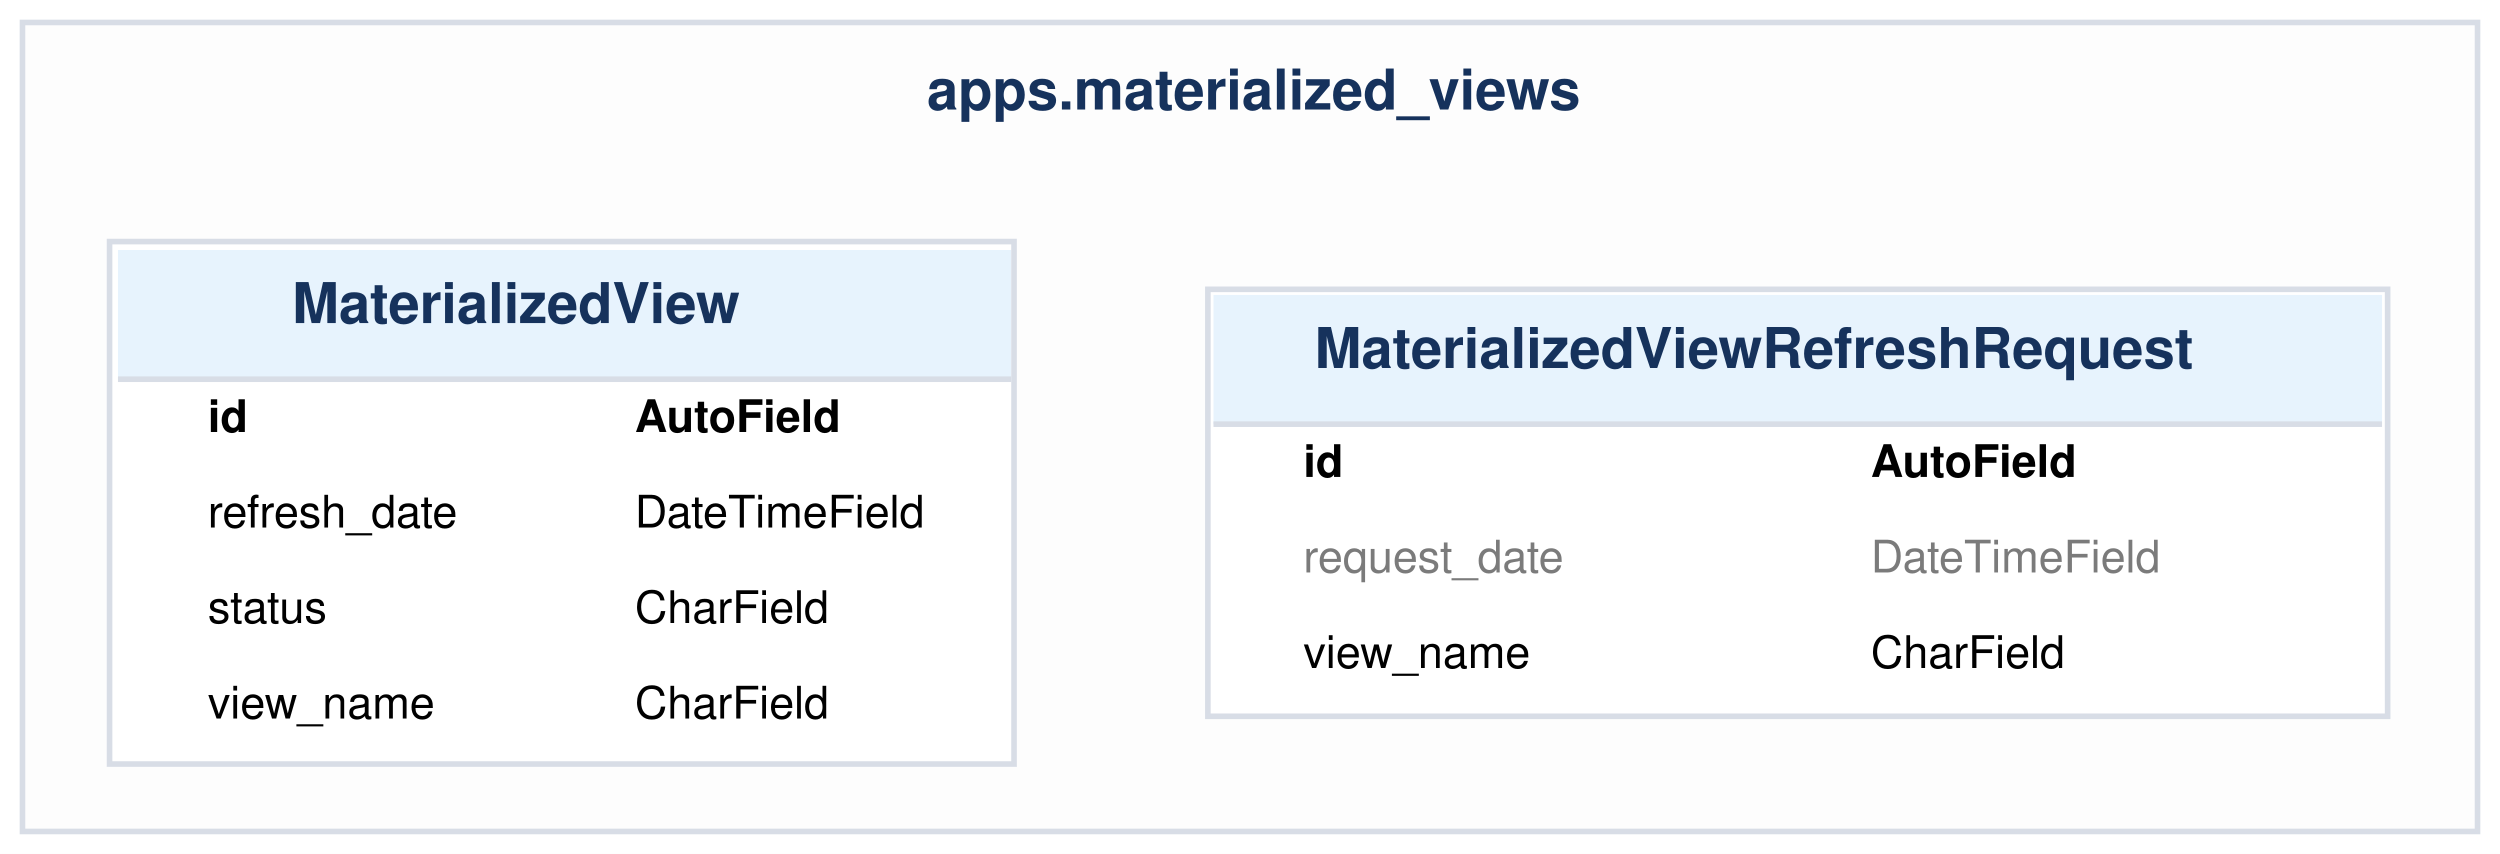
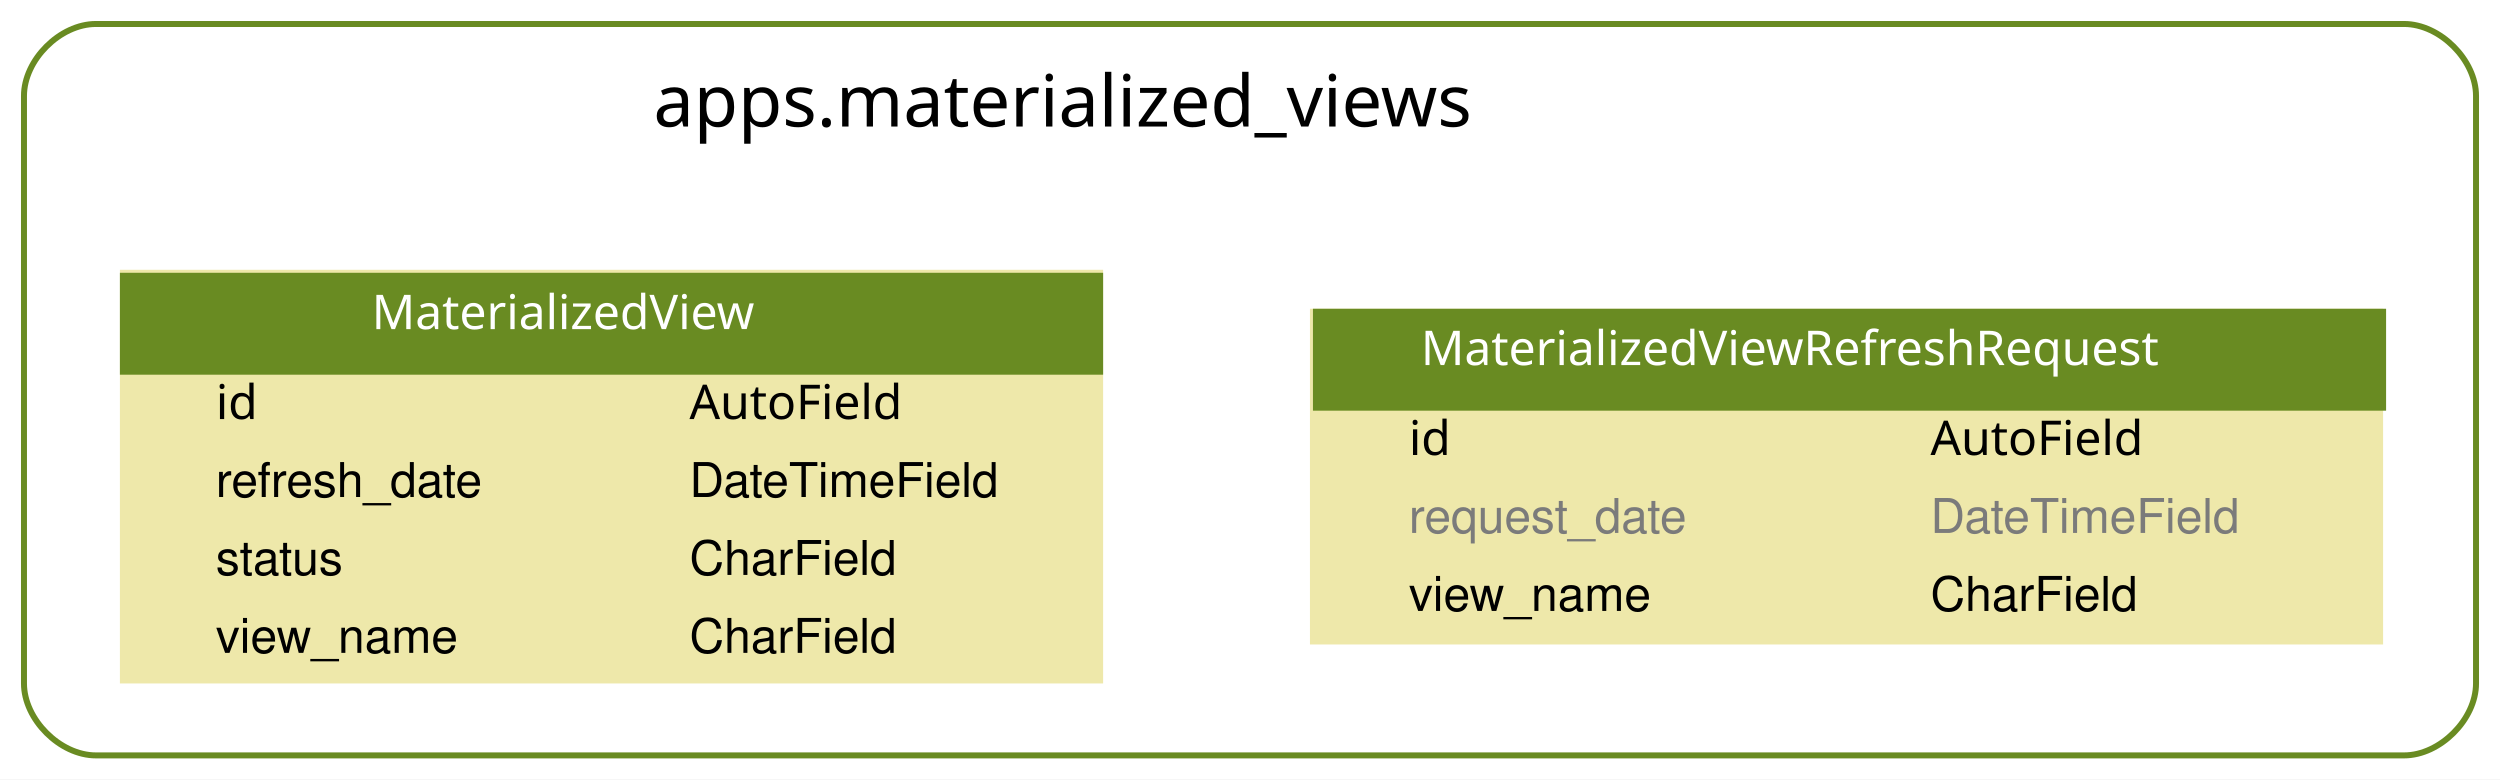
- <svg xmlns="http://www.w3.org/2000/svg" width="445pt" height="152pt" viewBox="0.00 0.00 445.00 152.00">
-   <g id="graph0" class="graph" transform="scale(1 1) rotate(0) translate(4 148)">
-     <polygon fill="#ffffff" stroke="transparent" points="-4,4 -4,-148 441,-148 441,4 -4,4" />
+ <svg xmlns="http://www.w3.org/2000/svg" width="417pt" height="130pt" viewBox="0.00 0.00 417.00 130.00">
+   <g id="graph0" class="graph" transform="scale(1 1) rotate(0) translate(4 126)">
+     <polygon fill="#ffffff" stroke="transparent" points="-4,4 -4,-126 413,-126 413,4 -4,4" />
    <g id="clust1" class="cluster">
-       <polygon fill="#fdfdfd" stroke="#d8dde6" points="0,0 0,-144 437,-144 437,0 0,0" />
-       <text text-anchor="start" x="107" y="-128.5" font-family="Helvetica,sans-Serif" font-size="8.00" fill="#000000">          </text>
-       <text text-anchor="start" x="130" y="-128.5" font-family="Helvetica,sans-Serif" font-size="10.00" fill="#16325c">          </text>
-       <text text-anchor="start" x="161" y="-128.5" font-family="Helvetica,sans-Serif" font-weight="bold" font-size="10.00" fill="#16325c">apps.materialized_views</text>
-       <text text-anchor="start" x="276" y="-128.5" font-family="Helvetica,sans-Serif" font-size="10.00" fill="#16325c">          </text>
-       <text text-anchor="start" x="307" y="-128.5" font-family="Helvetica,sans-Serif" font-size="8.00" fill="#000000">          </text>
+       <path fill="none" stroke="#698b22" d="M12,0C12,0 397,0 397,0 403,0 409,-6 409,-12 409,-12 409,-110 409,-110 409,-116 403,-122 397,-122 397,-122 12,-122 12,-122 6,-122 0,-116 0,-110 0,-110 0,-12 0,-12 0,-6 6,0 12,0" />
+       <text text-anchor="start" x="82" y="-104.9" font-family="Helvetica,sans-Serif" font-size="8.00" fill="#000000">          </text>
+       <text text-anchor="start" x="105" y="-104.9" font-family="Helvetica Bold" font-size="12.00" fill="#000000">          apps.materialized_views          </text>
+       <text text-anchor="start" x="304" y="-104.9" font-family="Helvetica,sans-Serif" font-size="8.00" fill="#000000">          </text>
    </g>
    <g id="node1" class="node">
-       <polygon fill="#ffffff" stroke="transparent" points="211,-20.5 211,-96.5 421,-96.5 421,-20.5 211,-20.5" />
-       <polygon fill="#e7f3fd" stroke="transparent" points="212,-72.5 212,-95.5 420,-95.5 420,-72.5 212,-72.5" />
-       <polyline fill="none" stroke="#d8dde6" points="212,-72.5 420,-72.5 " />
-       <text text-anchor="start" x="218" y="-82.5" font-family="Helvetica,sans-Serif" font-size="8.00" fill="#000000">     </text>
-       <text text-anchor="start" x="230" y="-82.5" font-family="Helvetica,sans-Serif" font-weight="bold" font-size="10.00" fill="#16325c">     MaterializedViewRefreshRequest     </text>
-       <text text-anchor="start" x="216" y="-63.1" font-family="Helvetica,sans-Serif" font-size="8.00" fill="#000000">     </text>
-       <text text-anchor="start" x="228" y="-63.1" font-family="Helvetica,sans-Serif" font-weight="bold" font-size="8.00" fill="#000000">id</text>
-       <text text-anchor="start" x="236" y="-63.1" font-family="Helvetica,sans-Serif" font-size="8.00" fill="#000000">     </text>
-       <text text-anchor="start" x="317" y="-63.1" font-family="Helvetica,sans-Serif" font-size="8.00" fill="#000000">     </text>
-       <text text-anchor="start" x="329" y="-63.1" font-family="Helvetica,sans-Serif" font-weight="bold" font-size="8.00" fill="#000000">AutoField</text>
-       <text text-anchor="start" x="369" y="-63.1" font-family="Helvetica,sans-Serif" font-size="8.00" fill="#000000">     </text>
-       <text text-anchor="start" x="216" y="-46.1" font-family="Helvetica,sans-Serif" font-size="8.00" fill="#000000">     </text>
-       <text text-anchor="start" x="228" y="-46.1" font-family="Helvetica,sans-Serif" font-size="8.00" fill="#7b7b7b">request_date</text>
-       <text text-anchor="start" x="276" y="-46.1" font-family="Helvetica,sans-Serif" font-size="8.00" fill="#000000">     </text>
-       <text text-anchor="start" x="317" y="-46.1" font-family="Helvetica,sans-Serif" font-size="8.00" fill="#000000">     </text>
-       <text text-anchor="start" x="329" y="-46.1" font-family="Helvetica,sans-Serif" font-size="8.00" fill="#7b7b7b">DateTimeField</text>
-       <text text-anchor="start" x="382" y="-46.1" font-family="Helvetica,sans-Serif" font-size="8.00" fill="#000000">     </text>
-       <text text-anchor="start" x="216" y="-29.1" font-family="Helvetica,sans-Serif" font-size="8.00" fill="#000000">     </text>
-       <text text-anchor="start" x="228" y="-29.1" font-family="Helvetica,sans-Serif" font-size="8.00" fill="#000000">view_name</text>
-       <text text-anchor="start" x="269" y="-29.1" font-family="Helvetica,sans-Serif" font-size="8.00" fill="#000000">     </text>
-       <text text-anchor="start" x="317" y="-29.1" font-family="Helvetica,sans-Serif" font-size="8.00" fill="#000000">     </text>
-       <text text-anchor="start" x="329" y="-29.1" font-family="Helvetica,sans-Serif" font-size="8.00" fill="#000000">CharField</text>
-       <text text-anchor="start" x="365" y="-29.1" font-family="Helvetica,sans-Serif" font-size="8.00" fill="#000000">     </text>
-       <polygon fill="none" stroke="#d8dde6" points="211,-20.5 211,-96.5 421,-96.5 421,-20.5 211,-20.5" />
+       <polygon fill="#eee8aa" stroke="transparent" points="214.5,-18.5 214.5,-74.5 393.5,-74.5 393.5,-18.5 214.5,-18.5" />
+       <polygon fill="#698b22" stroke="transparent" points="215,-57.5 215,-74.5 394,-74.5 394,-57.5 215,-57.5" />
+       <text text-anchor="start" x="219" y="-65.1" font-family="Helvetica,sans-Serif" font-size="8.00" fill="#000000">      </text>
+       <text text-anchor="start" x="233" y="-65.1" font-family="Helvetica Bold" font-size="8.00" fill="#ffffff">      MaterializedViewRefreshRequest      </text>
+       <text text-anchor="start" x="217" y="-50.1" font-family="Helvetica,sans-Serif" font-size="8.00" fill="#000000">      </text>
+       <text text-anchor="start" x="231" y="-50.1" font-family="Helvetica Bold" font-size="8.00" fill="#000000">id</text>
+       <text text-anchor="start" x="239" y="-50.1" font-family="Helvetica,sans-Serif" font-size="8.00" fill="#000000">      </text>
+       <text text-anchor="start" x="304" y="-50.1" font-family="Helvetica,sans-Serif" font-size="8.00" fill="#000000">      </text>
+       <text text-anchor="start" x="318" y="-50.1" font-family="Helvetica Bold" font-size="8.00" fill="#000000">AutoField</text>
+       <text text-anchor="start" x="358" y="-50.1" font-family="Helvetica,sans-Serif" font-size="8.00" fill="#000000">      </text>
+       <text text-anchor="start" x="217" y="-37.1" font-family="Helvetica,sans-Serif" font-size="8.00" fill="#000000">      </text>
+       <text text-anchor="start" x="231" y="-37.1" font-family="Helvetica " font-size="8.00" fill="#7b7b7b">request_date</text>
+       <text text-anchor="start" x="280" y="-37.1" font-family="Helvetica,sans-Serif" font-size="8.00" fill="#000000">      </text>
+       <text text-anchor="start" x="304" y="-37.1" font-family="Helvetica,sans-Serif" font-size="8.00" fill="#000000">      </text>
+       <text text-anchor="start" x="318" y="-37.1" font-family="Helvetica " font-size="8.00" fill="#7b7b7b">DateTimeField</text>
+       <text text-anchor="start" x="371" y="-37.1" font-family="Helvetica,sans-Serif" font-size="8.00" fill="#000000">      </text>
+       <text text-anchor="start" x="217" y="-24.1" font-family="Helvetica,sans-Serif" font-size="8.00" fill="#000000">      </text>
+       <text text-anchor="start" x="231" y="-24.1" font-family="Helvetica " font-size="8.00" fill="#000000">view_name</text>
+       <text text-anchor="start" x="273" y="-24.1" font-family="Helvetica,sans-Serif" font-size="8.00" fill="#000000">      </text>
+       <text text-anchor="start" x="304" y="-24.1" font-family="Helvetica,sans-Serif" font-size="8.00" fill="#000000">      </text>
+       <text text-anchor="start" x="318" y="-24.1" font-family="Helvetica " font-size="8.00" fill="#000000">CharField</text>
+       <text text-anchor="start" x="354" y="-24.1" font-family="Helvetica,sans-Serif" font-size="8.00" fill="#000000">      </text>
    </g>
    <g id="node2" class="node">
-       <polygon fill="#ffffff" stroke="transparent" points="15.5,-12 15.5,-105 176.5,-105 176.5,-12 15.5,-12" />
-       <polygon fill="#e7f3fd" stroke="transparent" points="17,-80.5 17,-103.5 176,-103.5 176,-80.5 17,-80.5" />
-       <polyline fill="none" stroke="#d8dde6" points="17,-80.5 176,-80.5 " />
-       <text text-anchor="start" x="36" y="-90.5" font-family="Helvetica,sans-Serif" font-size="8.00" fill="#000000">     </text>
-       <text text-anchor="start" x="48" y="-90.5" font-family="Helvetica,sans-Serif" font-weight="bold" font-size="10.00" fill="#16325c">     MaterializedView     </text>
-       <text text-anchor="start" x="21" y="-71.1" font-family="Helvetica,sans-Serif" font-size="8.00" fill="#000000">     </text>
-       <text text-anchor="start" x="33" y="-71.1" font-family="Helvetica,sans-Serif" font-weight="bold" font-size="8.00" fill="#000000">id</text>
-       <text text-anchor="start" x="41" y="-71.1" font-family="Helvetica,sans-Serif" font-size="8.00" fill="#000000">     </text>
-       <text text-anchor="start" x="97" y="-71.1" font-family="Helvetica,sans-Serif" font-size="8.00" fill="#000000">     </text>
-       <text text-anchor="start" x="109" y="-71.1" font-family="Helvetica,sans-Serif" font-weight="bold" font-size="8.00" fill="#000000">AutoField</text>
-       <text text-anchor="start" x="149" y="-71.1" font-family="Helvetica,sans-Serif" font-size="8.00" fill="#000000">     </text>
-       <text text-anchor="start" x="21" y="-54.1" font-family="Helvetica,sans-Serif" font-size="8.00" fill="#000000">     </text>
-       <text text-anchor="start" x="33" y="-54.1" font-family="Helvetica,sans-Serif" font-size="8.00" fill="#000000">refresh_date</text>
-       <text text-anchor="start" x="79" y="-54.1" font-family="Helvetica,sans-Serif" font-size="8.00" fill="#000000">     </text>
-       <text text-anchor="start" x="97" y="-54.1" font-family="Helvetica,sans-Serif" font-size="8.00" fill="#000000">     </text>
-       <text text-anchor="start" x="109" y="-54.1" font-family="Helvetica,sans-Serif" font-size="8.00" fill="#000000">DateTimeField</text>
-       <text text-anchor="start" x="162" y="-54.1" font-family="Helvetica,sans-Serif" font-size="8.00" fill="#000000">     </text>
-       <text text-anchor="start" x="21" y="-37.1" font-family="Helvetica,sans-Serif" font-size="8.00" fill="#000000">     </text>
-       <text text-anchor="start" x="33" y="-37.1" font-family="Helvetica,sans-Serif" font-size="8.00" fill="#000000">status</text>
-       <text text-anchor="start" x="55" y="-37.1" font-family="Helvetica,sans-Serif" font-size="8.00" fill="#000000">     </text>
-       <text text-anchor="start" x="97" y="-37.1" font-family="Helvetica,sans-Serif" font-size="8.00" fill="#000000">     </text>
-       <text text-anchor="start" x="109" y="-37.1" font-family="Helvetica,sans-Serif" font-size="8.00" fill="#000000">CharField</text>
-       <text text-anchor="start" x="145" y="-37.1" font-family="Helvetica,sans-Serif" font-size="8.00" fill="#000000">     </text>
-       <text text-anchor="start" x="21" y="-20.1" font-family="Helvetica,sans-Serif" font-size="8.00" fill="#000000">     </text>
-       <text text-anchor="start" x="33" y="-20.1" font-family="Helvetica,sans-Serif" font-size="8.00" fill="#000000">view_name</text>
-       <text text-anchor="start" x="74" y="-20.1" font-family="Helvetica,sans-Serif" font-size="8.00" fill="#000000">     </text>
-       <text text-anchor="start" x="97" y="-20.1" font-family="Helvetica,sans-Serif" font-size="8.00" fill="#000000">     </text>
-       <text text-anchor="start" x="109" y="-20.1" font-family="Helvetica,sans-Serif" font-size="8.00" fill="#000000">CharField</text>
-       <text text-anchor="start" x="145" y="-20.1" font-family="Helvetica,sans-Serif" font-size="8.00" fill="#000000">     </text>
-       <polygon fill="none" stroke="#d8dde6" points="15.5,-12 15.5,-105 176.5,-105 176.5,-12 15.5,-12" />
+       <polygon fill="#eee8aa" stroke="transparent" points="16,-12 16,-81 180,-81 180,-12 16,-12" />
+       <polygon fill="#698b22" stroke="transparent" points="16,-63.5 16,-80.5 180,-80.5 180,-63.5 16,-63.5" />
+       <text text-anchor="start" x="44" y="-71.1" font-family="Helvetica,sans-Serif" font-size="8.00" fill="#000000">      </text>
+       <text text-anchor="start" x="58" y="-71.1" font-family="Helvetica Bold" font-size="8.00" fill="#ffffff">      MaterializedView      </text>
+       <text text-anchor="start" x="18" y="-56.1" font-family="Helvetica,sans-Serif" font-size="8.00" fill="#000000">      </text>
+       <text text-anchor="start" x="32" y="-56.1" font-family="Helvetica Bold" font-size="8.00" fill="#000000">id</text>
+       <text text-anchor="start" x="40" y="-56.1" font-family="Helvetica,sans-Serif" font-size="8.00" fill="#000000">      </text>
+       <text text-anchor="start" x="97" y="-56.1" font-family="Helvetica,sans-Serif" font-size="8.00" fill="#000000">      </text>
+       <text text-anchor="start" x="111" y="-56.1" font-family="Helvetica Bold" font-size="8.00" fill="#000000">AutoField</text>
+       <text text-anchor="start" x="151" y="-56.1" font-family="Helvetica,sans-Serif" font-size="8.00" fill="#000000">      </text>
+       <text text-anchor="start" x="18" y="-43.1" font-family="Helvetica,sans-Serif" font-size="8.00" fill="#000000">      </text>
+       <text text-anchor="start" x="32" y="-43.1" font-family="Helvetica " font-size="8.00" fill="#000000">refresh_date</text>
+       <text text-anchor="start" x="79" y="-43.1" font-family="Helvetica,sans-Serif" font-size="8.00" fill="#000000">      </text>
+       <text text-anchor="start" x="97" y="-43.1" font-family="Helvetica,sans-Serif" font-size="8.00" fill="#000000">      </text>
+       <text text-anchor="start" x="111" y="-43.1" font-family="Helvetica " font-size="8.00" fill="#000000">DateTimeField</text>
+       <text text-anchor="start" x="164" y="-43.1" font-family="Helvetica,sans-Serif" font-size="8.00" fill="#000000">      </text>
+       <text text-anchor="start" x="18" y="-30.1" font-family="Helvetica,sans-Serif" font-size="8.00" fill="#000000">      </text>
+       <text text-anchor="start" x="32" y="-30.1" font-family="Helvetica " font-size="8.00" fill="#000000">status</text>
+       <text text-anchor="start" x="55" y="-30.1" font-family="Helvetica,sans-Serif" font-size="8.00" fill="#000000">      </text>
+       <text text-anchor="start" x="97" y="-30.1" font-family="Helvetica,sans-Serif" font-size="8.00" fill="#000000">      </text>
+       <text text-anchor="start" x="111" y="-30.1" font-family="Helvetica " font-size="8.00" fill="#000000">CharField</text>
+       <text text-anchor="start" x="147" y="-30.1" font-family="Helvetica,sans-Serif" font-size="8.00" fill="#000000">      </text>
+       <text text-anchor="start" x="18" y="-17.1" font-family="Helvetica,sans-Serif" font-size="8.00" fill="#000000">      </text>
+       <text text-anchor="start" x="32" y="-17.1" font-family="Helvetica " font-size="8.00" fill="#000000">view_name</text>
+       <text text-anchor="start" x="74" y="-17.1" font-family="Helvetica,sans-Serif" font-size="8.00" fill="#000000">      </text>
+       <text text-anchor="start" x="97" y="-17.1" font-family="Helvetica,sans-Serif" font-size="8.00" fill="#000000">      </text>
+       <text text-anchor="start" x="111" y="-17.1" font-family="Helvetica " font-size="8.00" fill="#000000">CharField</text>
+       <text text-anchor="start" x="147" y="-17.1" font-family="Helvetica,sans-Serif" font-size="8.00" fill="#000000">      </text>
    </g>
  </g>
</svg>
